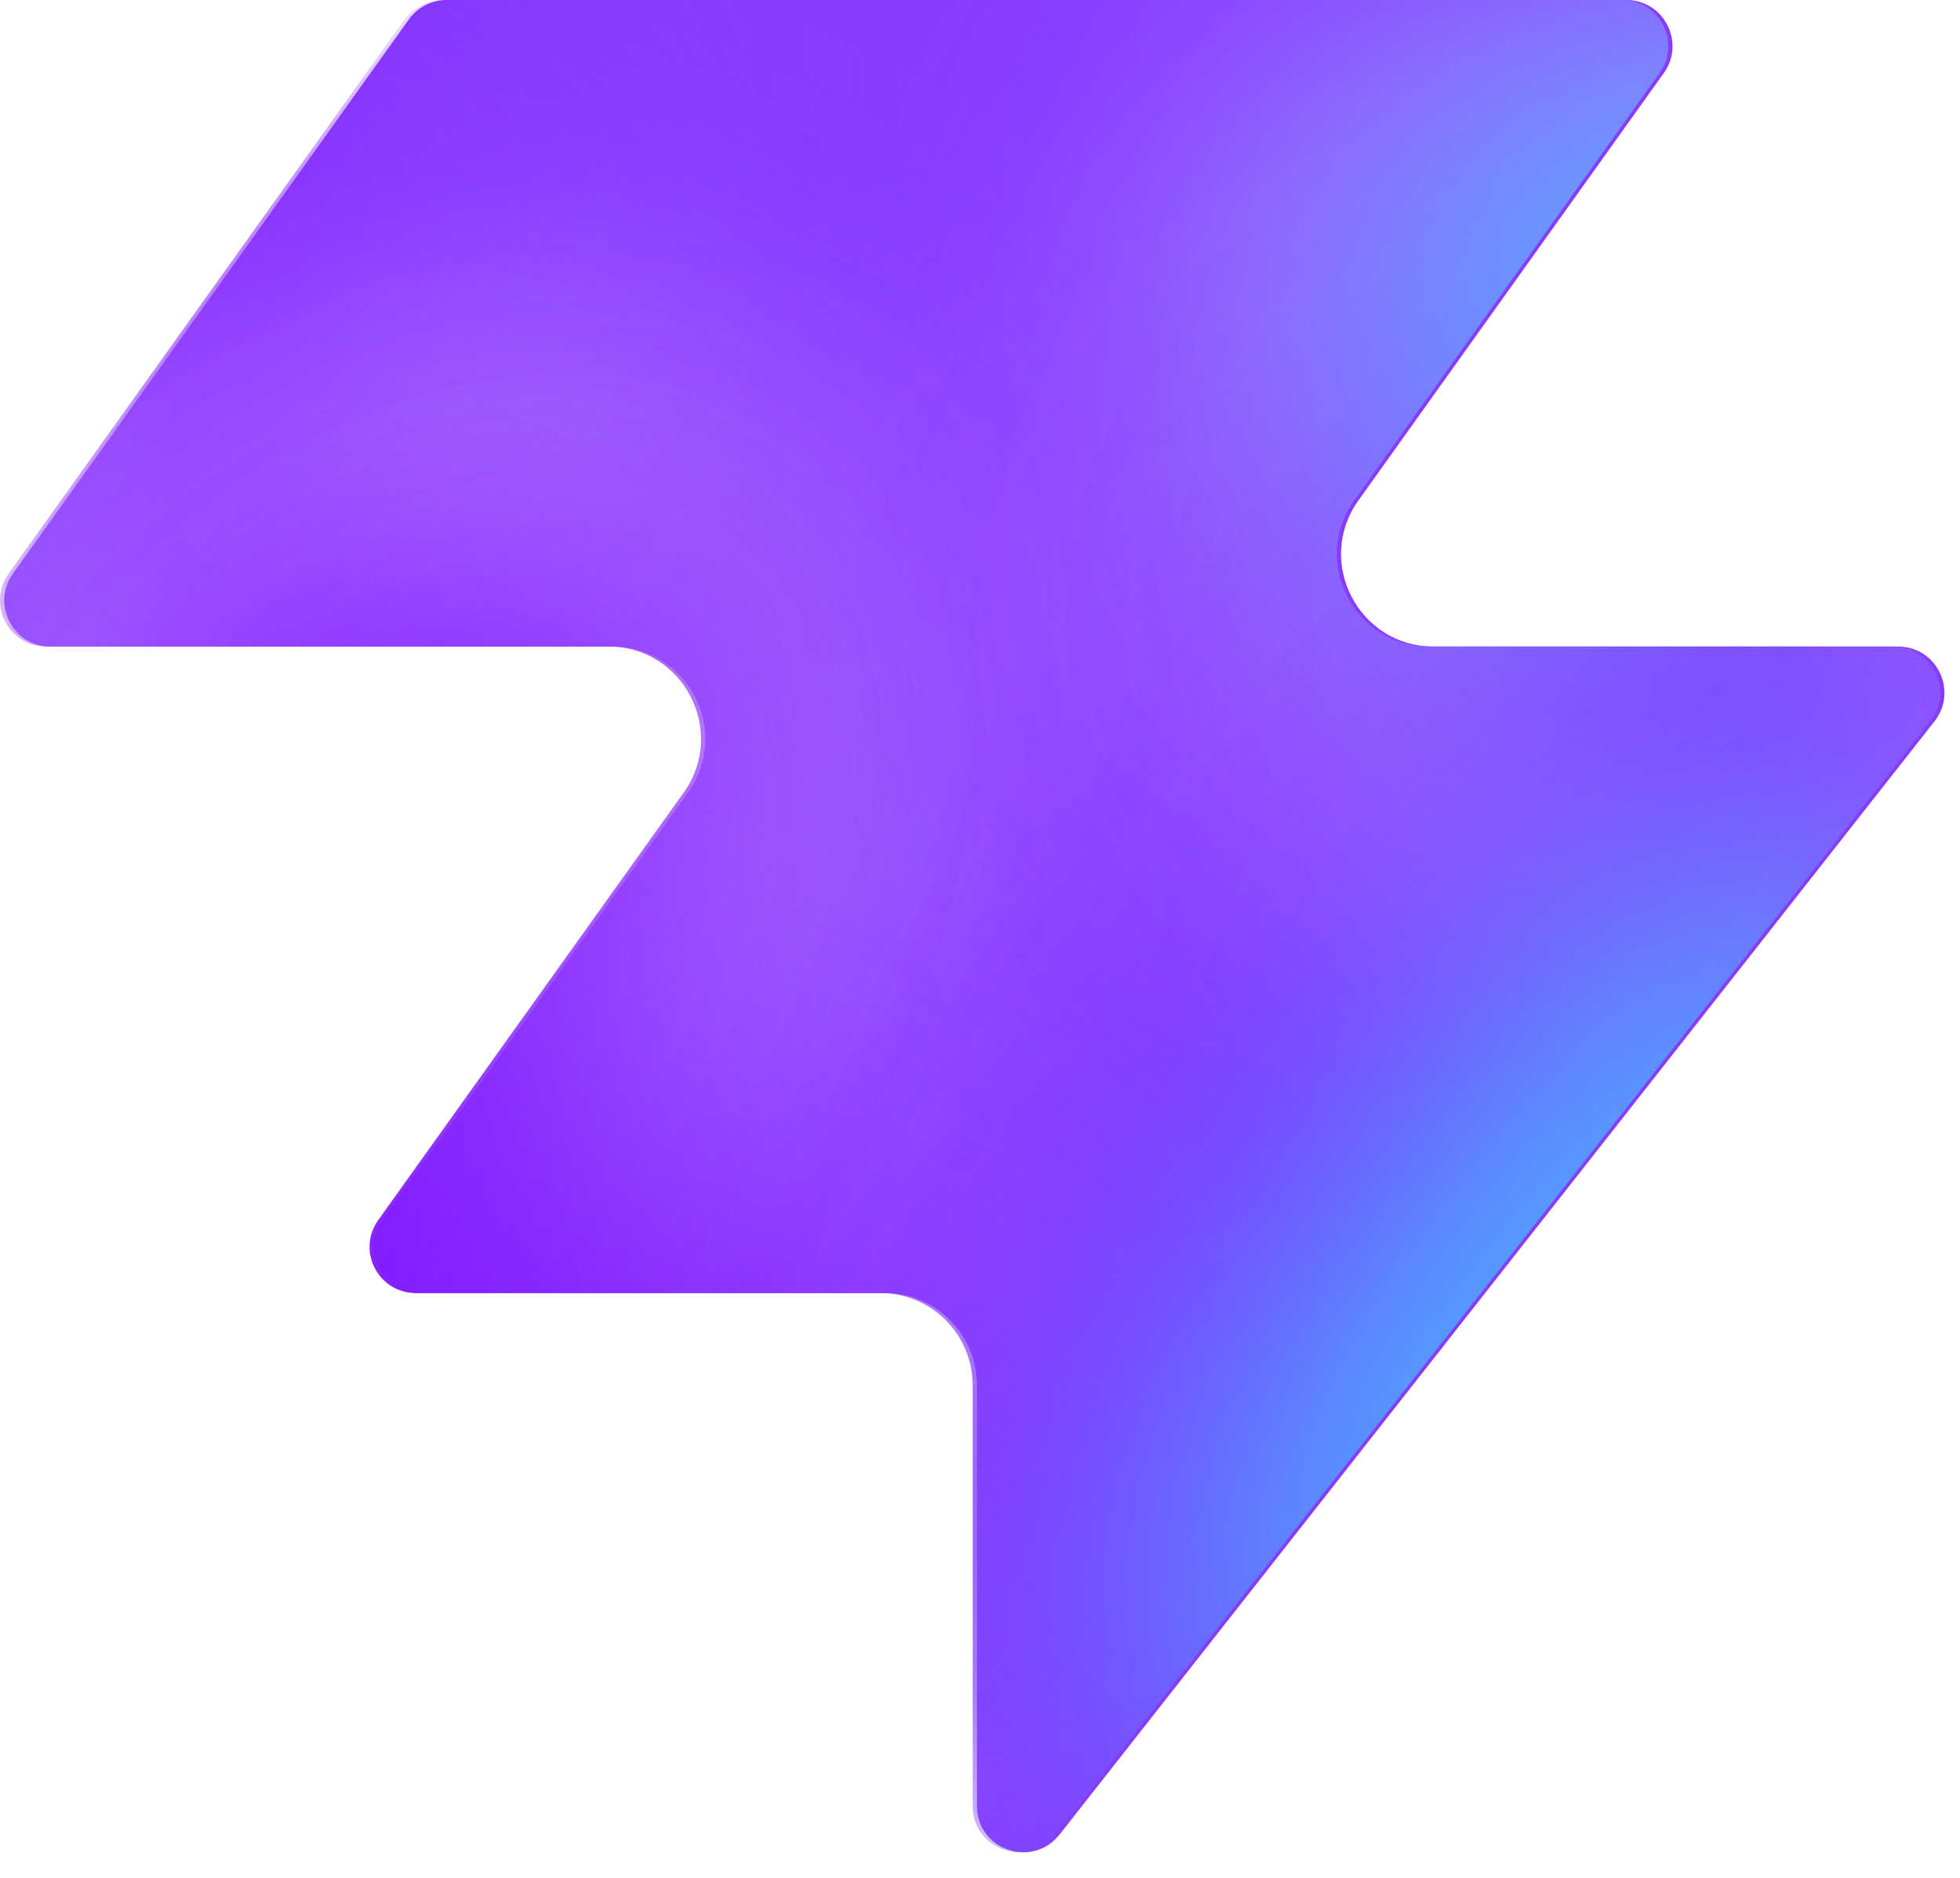
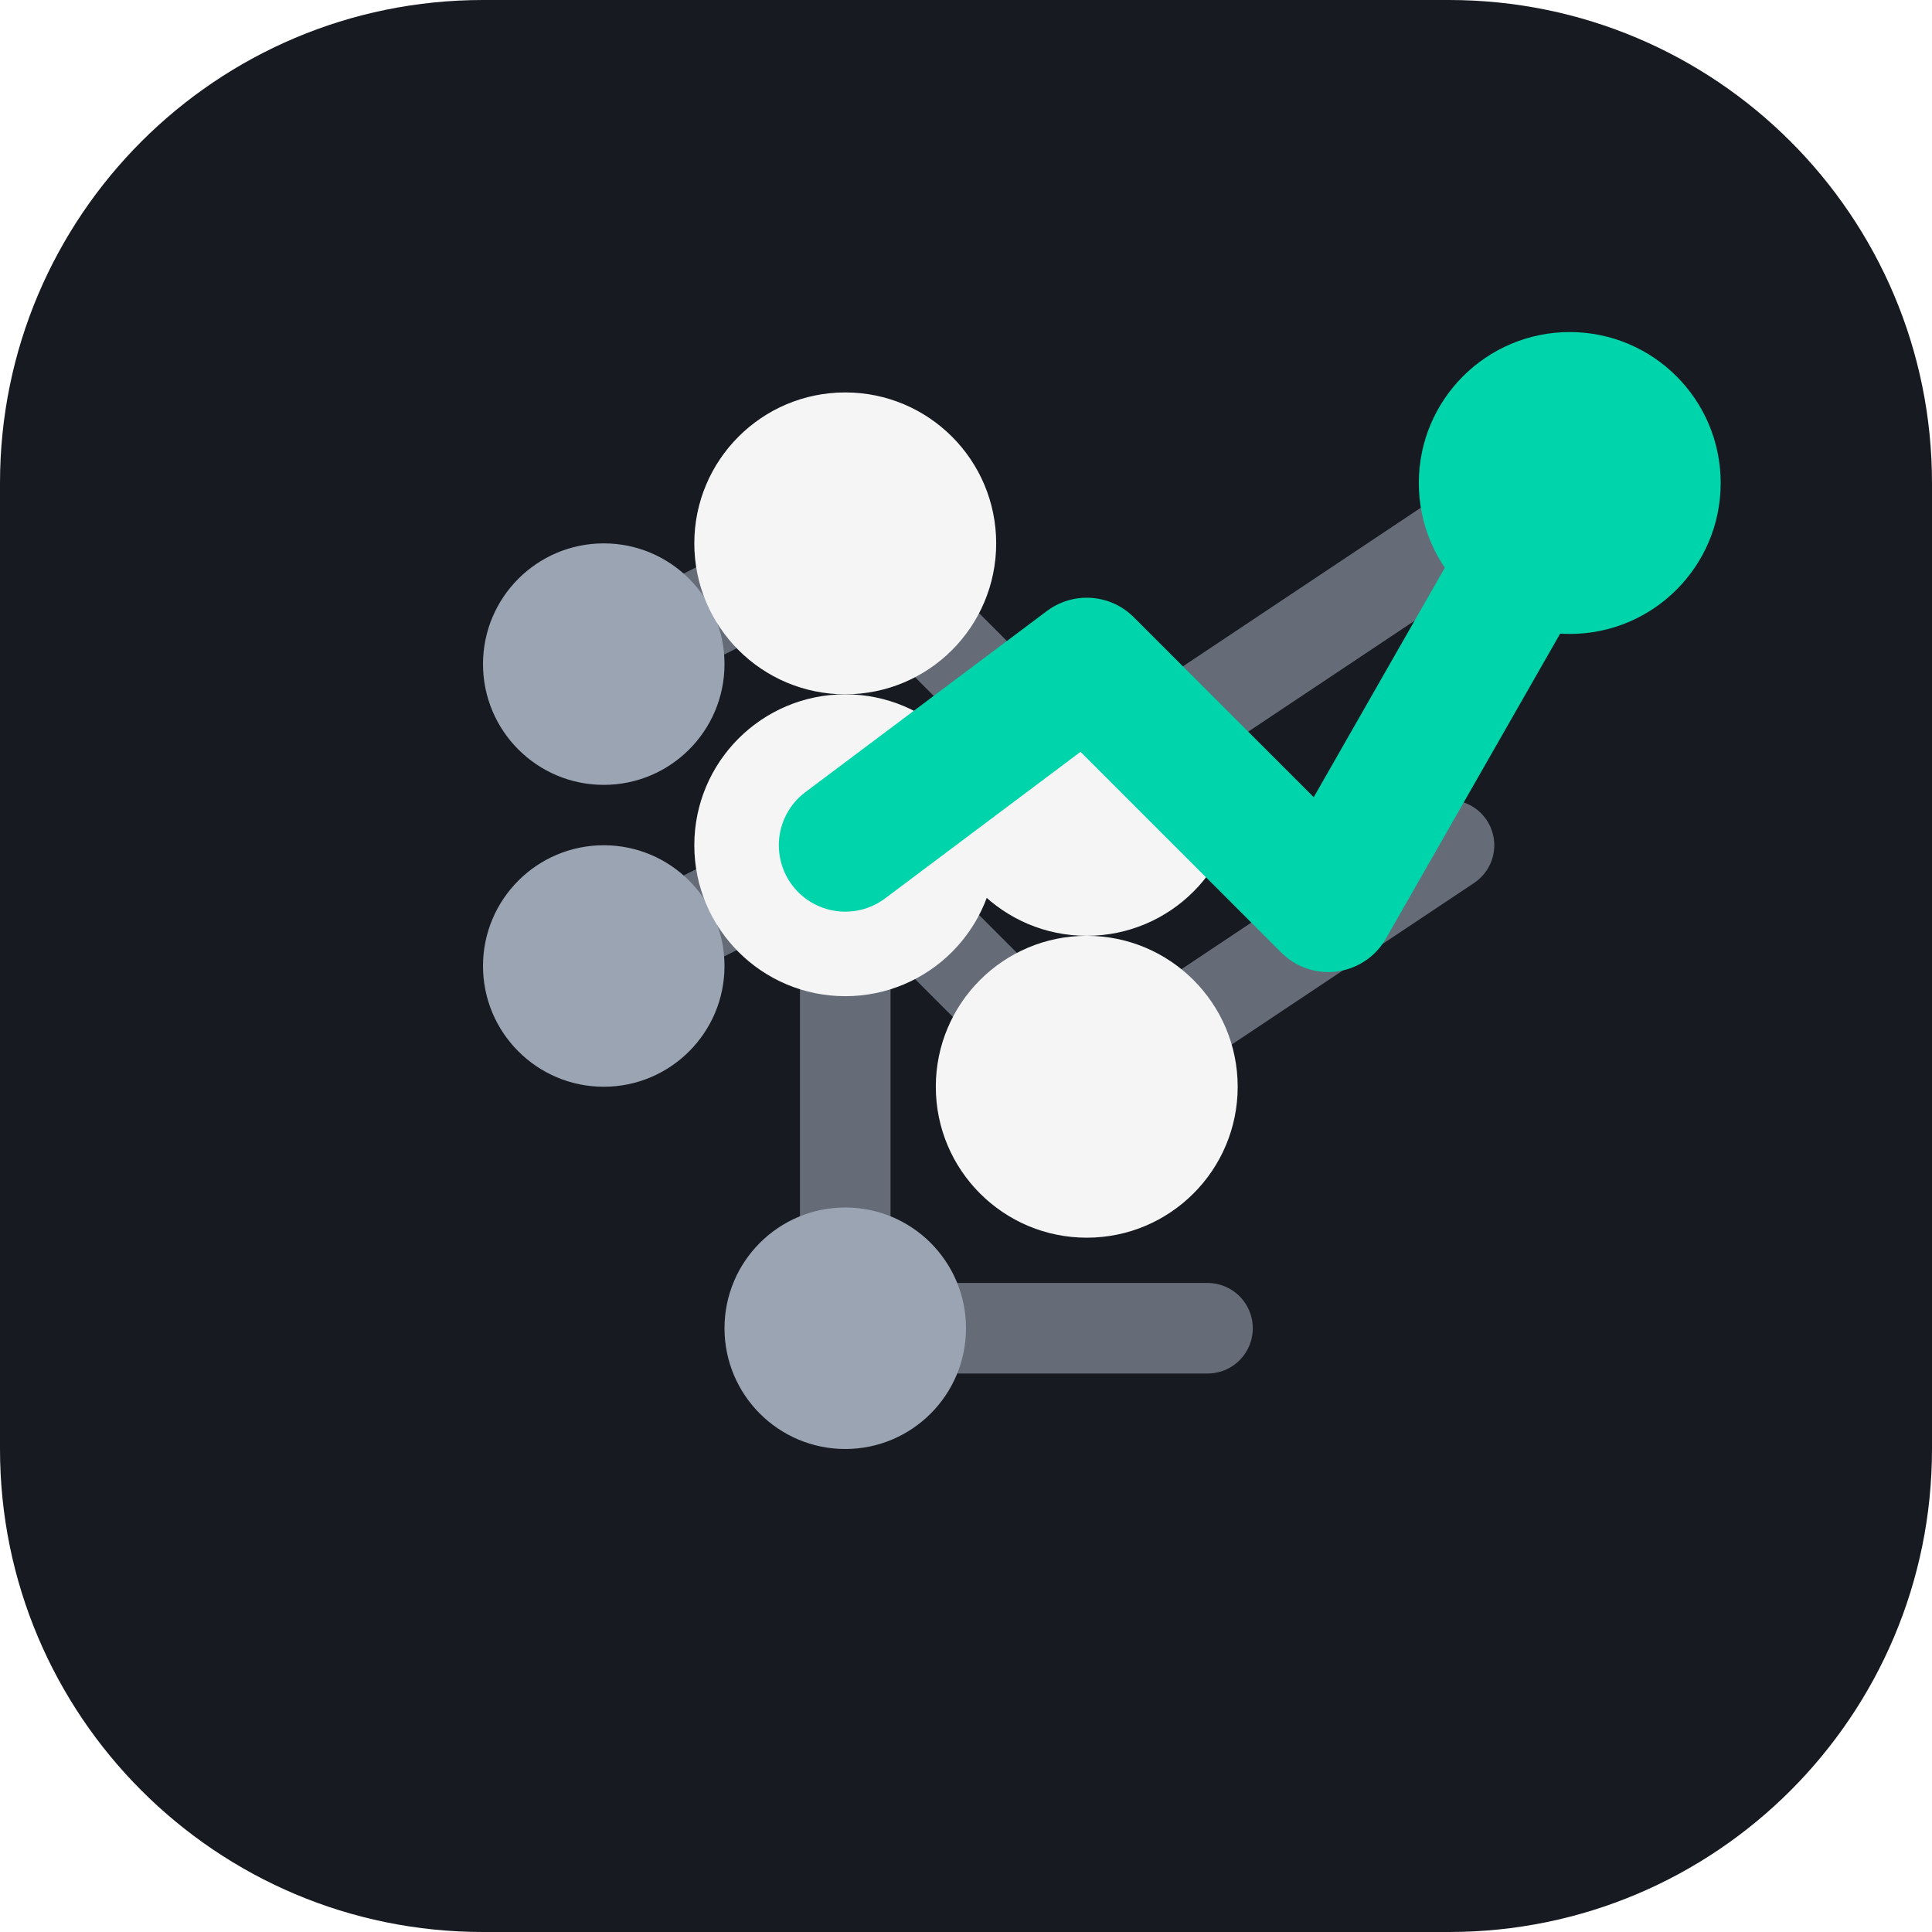
- <svg xmlns="http://www.w3.org/2000/svg" width="48" height="46" fill="none" viewBox="0 0 48 46">
-   <path fill="#863bff" d="M25.946 44.938c-.664.845-2.021.375-2.021-.698V33.937a2.26 2.26 0 0 0-2.262-2.262H10.287c-.92 0-1.456-1.04-.92-1.788l7.48-10.471c1.07-1.497 0-3.578-1.842-3.578H1.237c-.92 0-1.456-1.04-.92-1.788L10.013.474c.214-.297.556-.474.92-.474h28.894c.92 0 1.456 1.04.92 1.788l-7.48 10.471c-1.07 1.498 0 3.579 1.842 3.579h11.377c.943 0 1.473 1.088.89 1.83L25.947 44.94z" style="fill:#863bff;fill:color(display-p3 .525 .23 1);fill-opacity:1" />
-   <mask id="a" width="48" height="46" x="0" y="0" maskUnits="userSpaceOnUse" style="mask-type:alpha">
-     <path fill="#000" d="M25.842 44.938c-.664.844-2.021.375-2.021-.698V33.937a2.26 2.26 0 0 0-2.262-2.262H10.183c-.92 0-1.456-1.04-.92-1.788l7.48-10.471c1.07-1.498 0-3.579-1.842-3.579H1.133c-.92 0-1.456-1.04-.92-1.787L9.91.473c.214-.297.556-.474.92-.474h28.894c.92 0 1.456 1.04.92 1.788l-7.48 10.471c-1.07 1.498 0 3.578 1.842 3.578h11.377c.943 0 1.473 1.088.89 1.832L25.843 44.94z" style="fill:#000;fill-opacity:1" />
-   </mask>
-   <g mask="url(#a)">
-     <g filter="url(#b)">
-       <ellipse cx="5.508" cy="14.704" fill="#ede6ff" rx="5.508" ry="14.704" style="fill:#ede6ff;fill:color(display-p3 .927 .903 1);fill-opacity:1" transform="matrix(.00324 1 1 -.00324 -4.47 31.516)" />
-     </g>
-     <g filter="url(#c)">
-       <ellipse cx="10.399" cy="29.851" fill="#ede6ff" rx="10.399" ry="29.851" style="fill:#ede6ff;fill:color(display-p3 .927 .903 1);fill-opacity:1" transform="matrix(.00324 1 1 -.00324 -39.328 7.883)" />
-     </g>
-     <g filter="url(#d)">
-       <ellipse cx="5.508" cy="30.487" fill="#7e14ff" rx="5.508" ry="30.487" style="fill:#7e14ff;fill:color(display-p3 .492 .077 1);fill-opacity:1" transform="rotate(89.814 -25.913 -14.639)scale(1 -1)" />
-     </g>
-     <g filter="url(#e)">
-       <ellipse cx="5.508" cy="30.599" fill="#7e14ff" rx="5.508" ry="30.599" style="fill:#7e14ff;fill:color(display-p3 .492 .077 1);fill-opacity:1" transform="rotate(89.814 -32.644 -3.334)scale(1 -1)" />
-     </g>
-     <g filter="url(#f)">
-       <ellipse cx="5.508" cy="30.599" fill="#7e14ff" rx="5.508" ry="30.599" style="fill:#7e14ff;fill:color(display-p3 .492 .077 1);fill-opacity:1" transform="matrix(.00324 1 1 -.00324 -34.34 30.47)" />
-     </g>
-     <g filter="url(#g)">
-       <ellipse cx="14.072" cy="22.078" fill="#ede6ff" rx="14.072" ry="22.078" style="fill:#ede6ff;fill:color(display-p3 .927 .903 1);fill-opacity:1" transform="rotate(93.35 24.506 48.493)scale(-1 1)" />
-     </g>
-     <g filter="url(#h)">
-       <ellipse cx="3.47" cy="21.501" fill="#7e14ff" rx="3.47" ry="21.501" style="fill:#7e14ff;fill:color(display-p3 .492 .077 1);fill-opacity:1" transform="rotate(89.009 28.708 47.59)scale(-1 1)" />
-     </g>
-     <g filter="url(#i)">
-       <ellipse cx="3.47" cy="21.501" fill="#7e14ff" rx="3.47" ry="21.501" style="fill:#7e14ff;fill:color(display-p3 .492 .077 1);fill-opacity:1" transform="rotate(89.009 28.708 47.59)scale(-1 1)" />
-     </g>
-     <g filter="url(#j)">
-       <ellipse cx=".387" cy="8.972" fill="#7e14ff" rx="4.407" ry="29.108" style="fill:#7e14ff;fill:color(display-p3 .492 .077 1);fill-opacity:1" transform="rotate(39.51 .387 8.972)" />
-     </g>
-     <g filter="url(#k)">
-       <ellipse cx="47.523" cy="-6.092" fill="#7e14ff" rx="4.407" ry="29.108" style="fill:#7e14ff;fill:color(display-p3 .492 .077 1);fill-opacity:1" transform="rotate(37.892 47.523 -6.092)" />
-     </g>
-     <g filter="url(#l)">
-       <ellipse cx="41.412" cy="6.333" fill="#47bfff" rx="5.971" ry="9.665" style="fill:#47bfff;fill:color(display-p3 .28 .748 1);fill-opacity:1" transform="rotate(37.892 41.412 6.333)" />
-     </g>
-     <g filter="url(#m)">
-       <ellipse cx="-1.879" cy="38.332" fill="#7e14ff" rx="4.407" ry="29.108" style="fill:#7e14ff;fill:color(display-p3 .492 .077 1);fill-opacity:1" transform="rotate(37.892 -1.88 38.332)" />
-     </g>
-     <g filter="url(#n)">
-       <ellipse cx="-1.879" cy="38.332" fill="#7e14ff" rx="4.407" ry="29.108" style="fill:#7e14ff;fill:color(display-p3 .492 .077 1);fill-opacity:1" transform="rotate(37.892 -1.88 38.332)" />
-     </g>
-     <g filter="url(#o)">
-       <ellipse cx="35.651" cy="29.907" fill="#7e14ff" rx="4.407" ry="29.108" style="fill:#7e14ff;fill:color(display-p3 .492 .077 1);fill-opacity:1" transform="rotate(37.892 35.651 29.907)" />
-     </g>
-     <g filter="url(#p)">
-       <ellipse cx="38.418" cy="32.4" fill="#47bfff" rx="5.971" ry="15.297" style="fill:#47bfff;fill:color(display-p3 .28 .748 1);fill-opacity:1" transform="rotate(37.892 38.418 32.4)" />
-     </g>
-   </g>
-   <defs>
-     <filter id="b" width="60.045" height="41.654" x="-19.77" y="16.149" color-interpolation-filters="sRGB" filterUnits="userSpaceOnUse">
-       <feFlood flood-opacity="0" result="BackgroundImageFix" />
-       <feBlend in="SourceGraphic" in2="BackgroundImageFix" result="shape" />
-       <feGaussianBlur result="effect1_foregroundBlur_2002_17158" stdDeviation="7.659" />
-     </filter>
-     <filter id="c" width="90.34" height="51.437" x="-54.613" y="-7.533" color-interpolation-filters="sRGB" filterUnits="userSpaceOnUse">
-       <feFlood flood-opacity="0" result="BackgroundImageFix" />
-       <feBlend in="SourceGraphic" in2="BackgroundImageFix" result="shape" />
-       <feGaussianBlur result="effect1_foregroundBlur_2002_17158" stdDeviation="7.659" />
-     </filter>
-     <filter id="d" width="79.355" height="29.4" x="-49.64" y="2.03" color-interpolation-filters="sRGB" filterUnits="userSpaceOnUse">
-       <feFlood flood-opacity="0" result="BackgroundImageFix" />
-       <feBlend in="SourceGraphic" in2="BackgroundImageFix" result="shape" />
-       <feGaussianBlur result="effect1_foregroundBlur_2002_17158" stdDeviation="4.596" />
-     </filter>
-     <filter id="e" width="79.579" height="29.4" x="-45.045" y="20.029" color-interpolation-filters="sRGB" filterUnits="userSpaceOnUse">
-       <feFlood flood-opacity="0" result="BackgroundImageFix" />
-       <feBlend in="SourceGraphic" in2="BackgroundImageFix" result="shape" />
-       <feGaussianBlur result="effect1_foregroundBlur_2002_17158" stdDeviation="4.596" />
-     </filter>
-     <filter id="f" width="79.579" height="29.4" x="-43.513" y="21.178" color-interpolation-filters="sRGB" filterUnits="userSpaceOnUse">
-       <feFlood flood-opacity="0" result="BackgroundImageFix" />
-       <feBlend in="SourceGraphic" in2="BackgroundImageFix" result="shape" />
-       <feGaussianBlur result="effect1_foregroundBlur_2002_17158" stdDeviation="4.596" />
-     </filter>
-     <filter id="g" width="74.749" height="58.852" x="15.756" y="-17.901" color-interpolation-filters="sRGB" filterUnits="userSpaceOnUse">
-       <feFlood flood-opacity="0" result="BackgroundImageFix" />
-       <feBlend in="SourceGraphic" in2="BackgroundImageFix" result="shape" />
-       <feGaussianBlur result="effect1_foregroundBlur_2002_17158" stdDeviation="7.659" />
-     </filter>
-     <filter id="h" width="61.377" height="25.362" x="23.548" y="2.284" color-interpolation-filters="sRGB" filterUnits="userSpaceOnUse">
-       <feFlood flood-opacity="0" result="BackgroundImageFix" />
-       <feBlend in="SourceGraphic" in2="BackgroundImageFix" result="shape" />
-       <feGaussianBlur result="effect1_foregroundBlur_2002_17158" stdDeviation="4.596" />
-     </filter>
-     <filter id="i" width="61.377" height="25.362" x="23.548" y="2.284" color-interpolation-filters="sRGB" filterUnits="userSpaceOnUse">
-       <feFlood flood-opacity="0" result="BackgroundImageFix" />
-       <feBlend in="SourceGraphic" in2="BackgroundImageFix" result="shape" />
-       <feGaussianBlur result="effect1_foregroundBlur_2002_17158" stdDeviation="4.596" />
-     </filter>
-     <filter id="j" width="56.045" height="63.649" x="-27.636" y="-22.853" color-interpolation-filters="sRGB" filterUnits="userSpaceOnUse">
-       <feFlood flood-opacity="0" result="BackgroundImageFix" />
-       <feBlend in="SourceGraphic" in2="BackgroundImageFix" result="shape" />
-       <feGaussianBlur result="effect1_foregroundBlur_2002_17158" stdDeviation="4.596" />
-     </filter>
-     <filter id="k" width="54.814" height="64.646" x="20.116" y="-38.415" color-interpolation-filters="sRGB" filterUnits="userSpaceOnUse">
-       <feFlood flood-opacity="0" result="BackgroundImageFix" />
-       <feBlend in="SourceGraphic" in2="BackgroundImageFix" result="shape" />
-       <feGaussianBlur result="effect1_foregroundBlur_2002_17158" stdDeviation="4.596" />
-     </filter>
-     <filter id="l" width="33.541" height="35.313" x="24.641" y="-11.323" color-interpolation-filters="sRGB" filterUnits="userSpaceOnUse">
-       <feFlood flood-opacity="0" result="BackgroundImageFix" />
-       <feBlend in="SourceGraphic" in2="BackgroundImageFix" result="shape" />
-       <feGaussianBlur result="effect1_foregroundBlur_2002_17158" stdDeviation="4.596" />
-     </filter>
-     <filter id="m" width="54.814" height="64.646" x="-29.286" y="6.009" color-interpolation-filters="sRGB" filterUnits="userSpaceOnUse">
-       <feFlood flood-opacity="0" result="BackgroundImageFix" />
-       <feBlend in="SourceGraphic" in2="BackgroundImageFix" result="shape" />
-       <feGaussianBlur result="effect1_foregroundBlur_2002_17158" stdDeviation="4.596" />
-     </filter>
-     <filter id="n" width="54.814" height="64.646" x="-29.286" y="6.009" color-interpolation-filters="sRGB" filterUnits="userSpaceOnUse">
-       <feFlood flood-opacity="0" result="BackgroundImageFix" />
-       <feBlend in="SourceGraphic" in2="BackgroundImageFix" result="shape" />
-       <feGaussianBlur result="effect1_foregroundBlur_2002_17158" stdDeviation="4.596" />
-     </filter>
-     <filter id="o" width="54.814" height="64.646" x="8.244" y="-2.416" color-interpolation-filters="sRGB" filterUnits="userSpaceOnUse">
-       <feFlood flood-opacity="0" result="BackgroundImageFix" />
-       <feBlend in="SourceGraphic" in2="BackgroundImageFix" result="shape" />
-       <feGaussianBlur result="effect1_foregroundBlur_2002_17158" stdDeviation="4.596" />
-     </filter>
-     <filter id="p" width="39.409" height="43.623" x="18.713" y="10.588" color-interpolation-filters="sRGB" filterUnits="userSpaceOnUse">
-       <feFlood flood-opacity="0" result="BackgroundImageFix" />
-       <feBlend in="SourceGraphic" in2="BackgroundImageFix" result="shape" />
-       <feGaussianBlur result="effect1_foregroundBlur_2002_17158" stdDeviation="4.596" />
-     </filter>
-   </defs>
+ <svg xmlns="http://www.w3.org/2000/svg" viewBox="0 0 32 32" width="32" height="32" fill="none">
+   <rect width="32" height="32" rx="8" fill="#171A21" />
+   <path d="M10 11 L14 9 L18 13 L24 9" stroke="#9AA4B2" stroke-width="1.5" stroke-linecap="round" stroke-linejoin="round" opacity="0.6" />
+   <path d="M10 16 L14 14 L18 18 L24 14" stroke="#9AA4B2" stroke-width="1.5" stroke-linecap="round" stroke-linejoin="round" opacity="0.6" />
+   <path d="M14 14 L14 22 L20 22" stroke="#9AA4B2" stroke-width="1.5" stroke-linecap="round" stroke-linejoin="round" opacity="0.6" />
+   <circle cx="10" cy="11" r="2" fill="#9AA4B2" />
+   <circle cx="10" cy="16" r="2" fill="#9AA4B2" />
+   <circle cx="14" cy="9" r="2.5" fill="#F5F5F5" />
+   <circle cx="14" cy="14" r="2.5" fill="#F5F5F5" />
+   <circle cx="14" cy="22" r="2" fill="#9AA4B2" />
+   <circle cx="18" cy="13" r="2.5" fill="#F5F5F5" />
+   <circle cx="18" cy="18" r="2.5" fill="#F5F5F5" />
+   <path d="M14 14 L18 11 L22 15 L26 8" stroke="#00D4AA" stroke-width="2.2" stroke-linecap="round" stroke-linejoin="round" />
+   <circle cx="26" cy="8" r="2.5" fill="#00D4AA" />
</svg>
